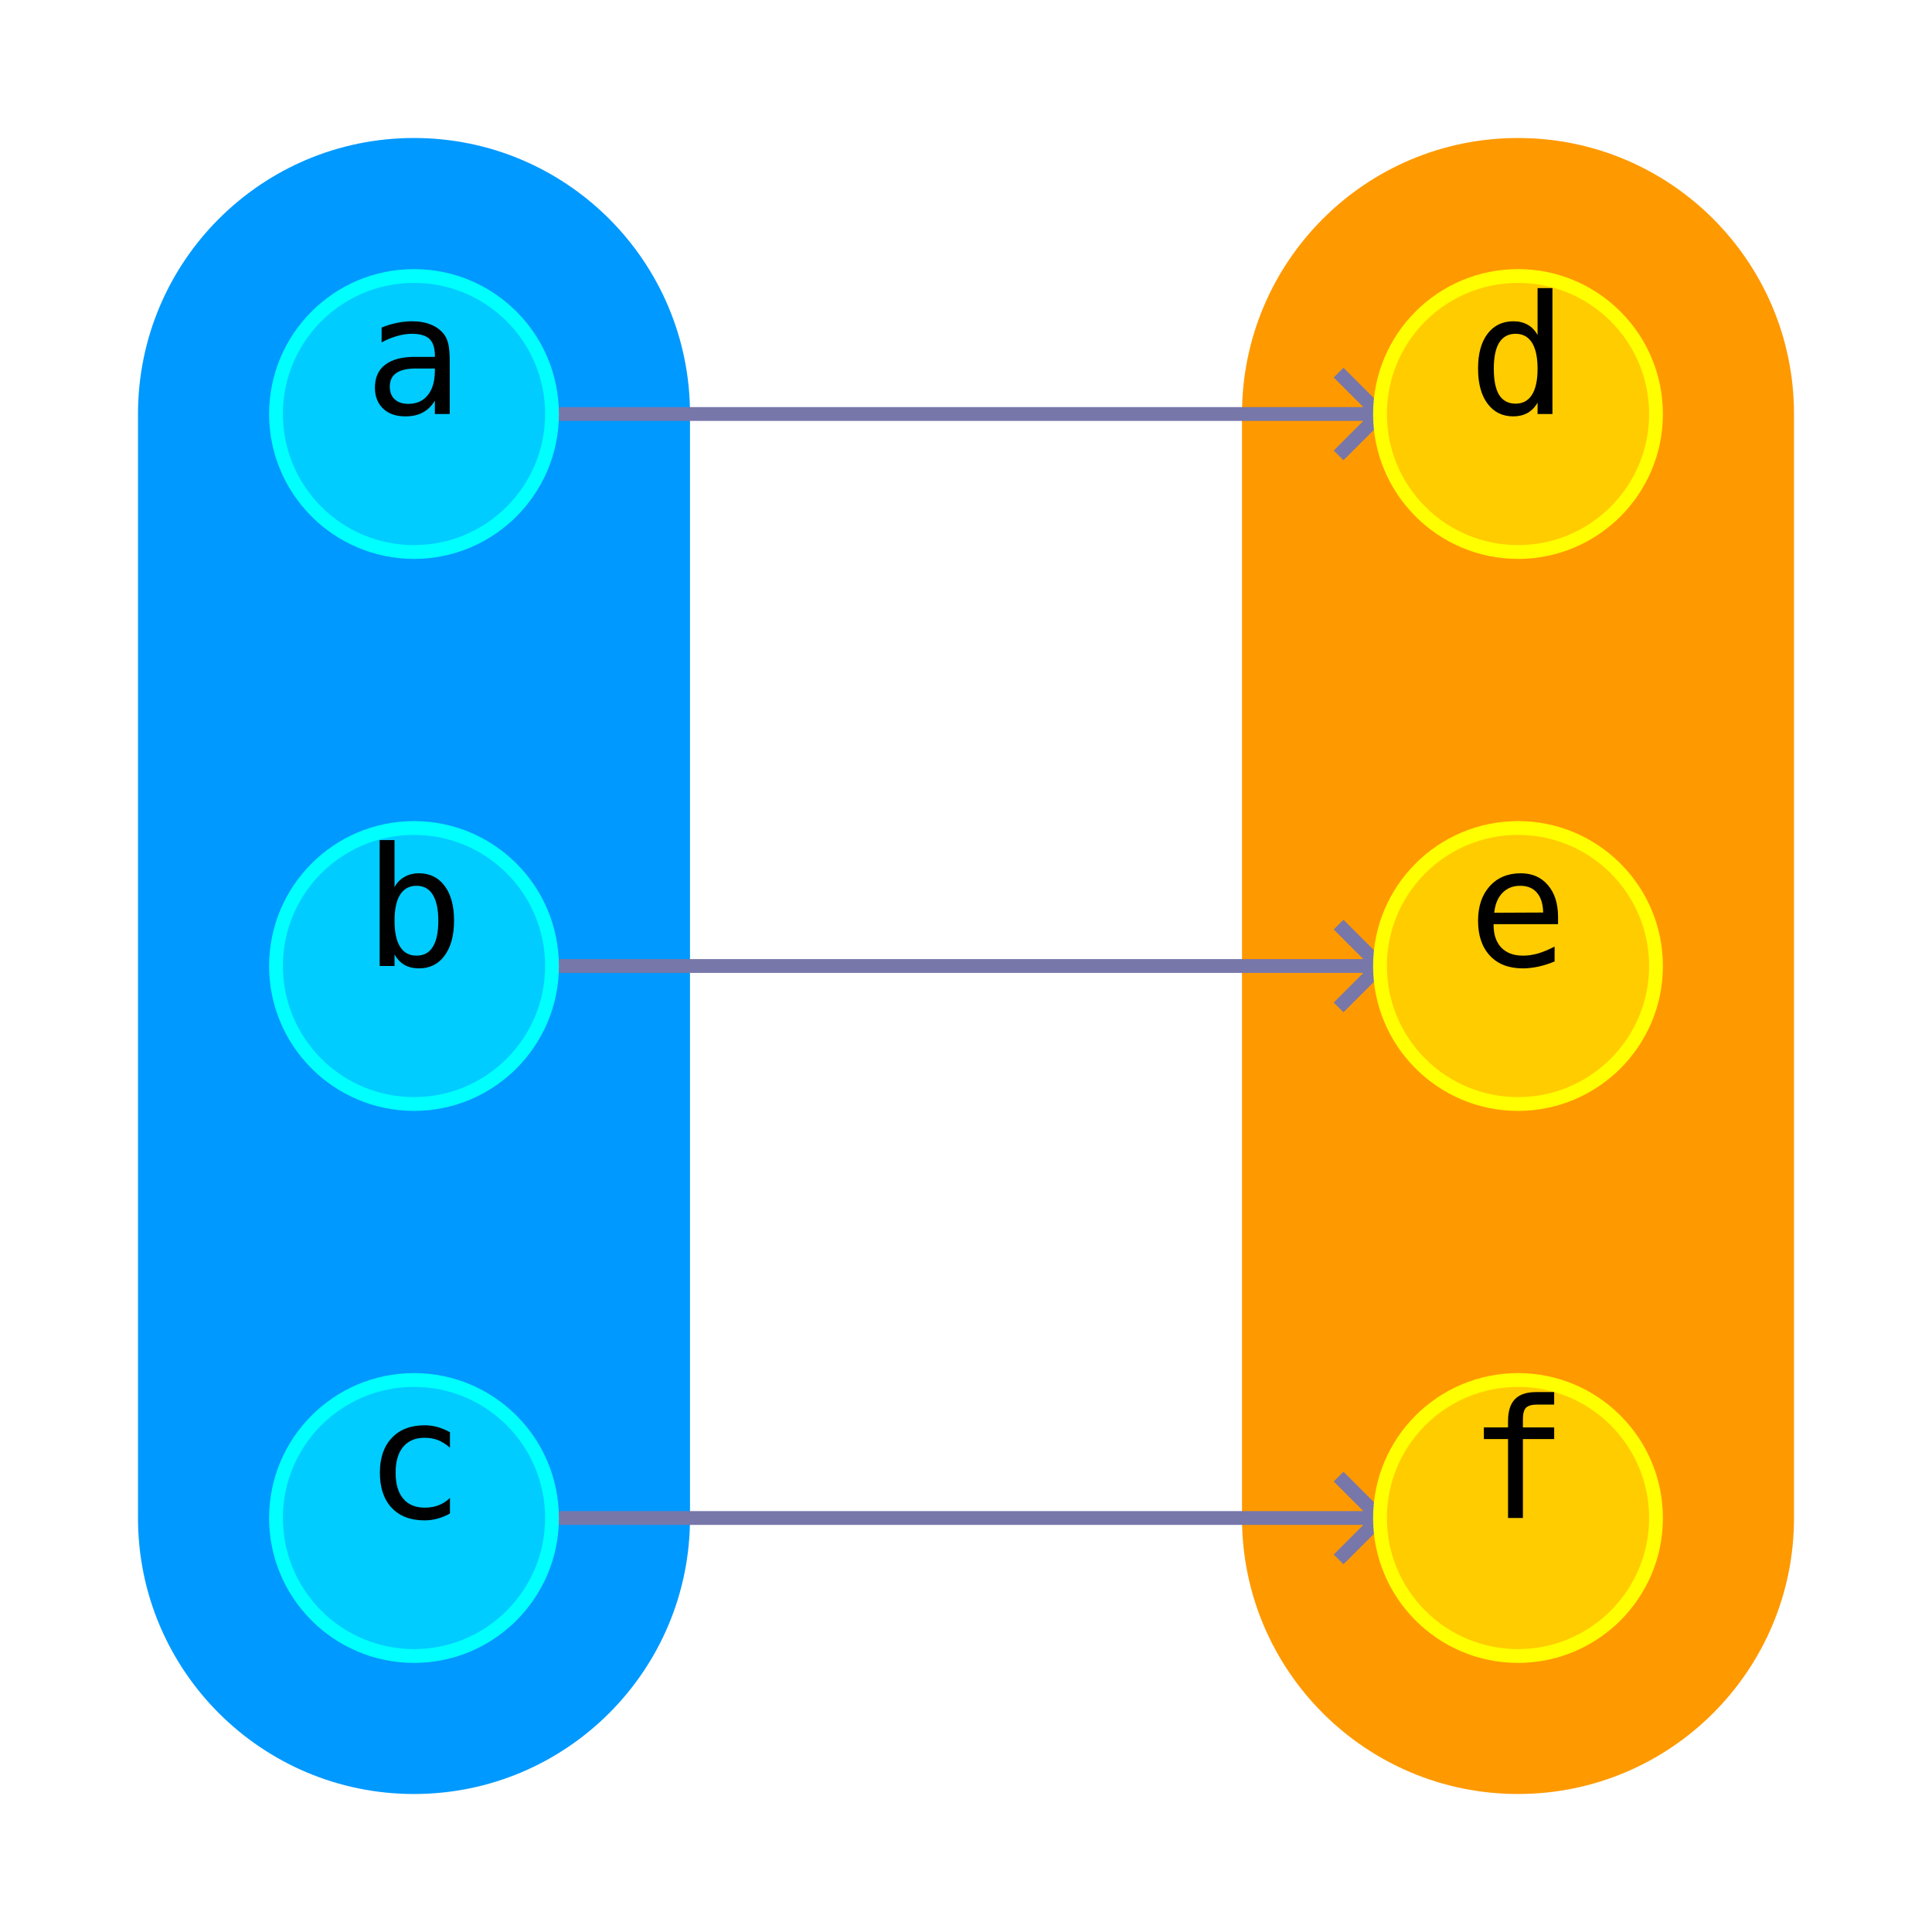
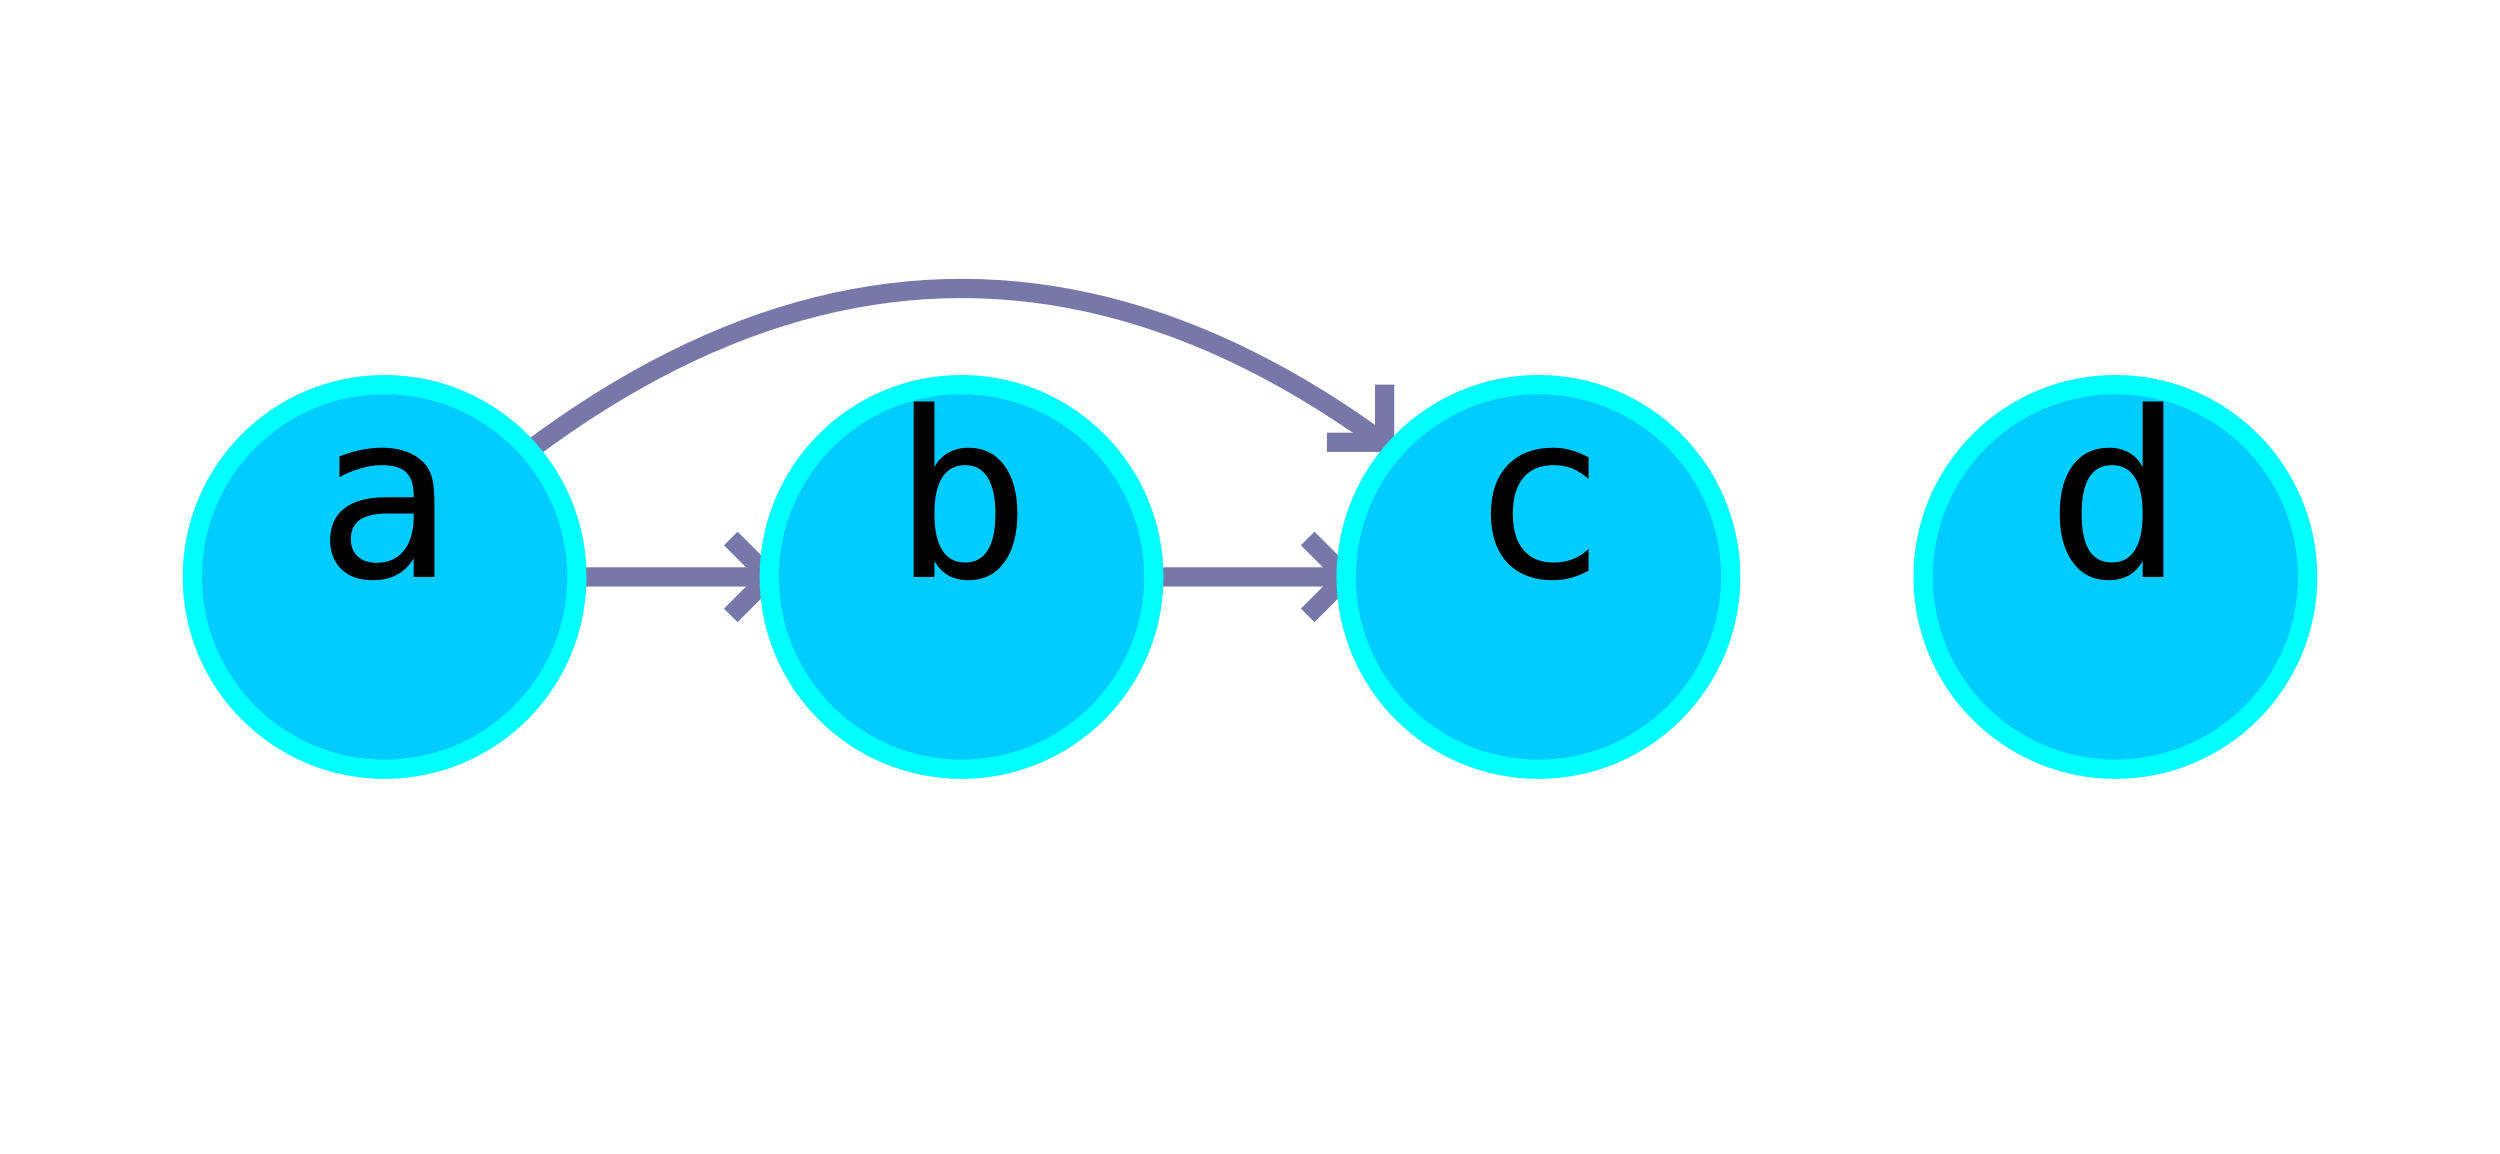
- <svg xmlns="http://www.w3.org/2000/svg" viewBox="0 0 140 140" shape-rendering="geometricPrecision" text-rendering="geometricPrecision">
-   <rect x="10" y="10" width="40" height="120" rx="20" ry="20" fill="#0099FF" />
-   <rect x="90" y="10" width="40" height="120" rx="20" ry="20" fill="#FF9900" />
-   <path d="M 30 30 L 110 30" stroke="#7777AA" />
-   <path d="M 30 70 L 110 70" stroke="#7777AA" />
-   <path d="M 30 110 L 110 110" stroke="#7777AA" />
-   <path d="M 97 27 L 100 30 L 97 33" stroke="#7777AA" fill="none" />
-   <path d="M 97 67 L 100 70 L 97 73" stroke="#7777AA" fill="none" />
-   <path d="M 97 107 L 100 110 L 97 113" stroke="#7777AA" fill="none" />
-   <ellipse cx="30" cy="30" rx="10" ry="10" fill="#00CCFF" stroke="#00FFFF" stroke-width="1" />
-   <ellipse cx="30" cy="70" rx="10" ry="10" fill="#00CCFF" stroke="#00FFFF" stroke-width="1" />
-   <ellipse cx="30" cy="110" rx="10" ry="10" fill="#00CCFF" stroke="#00FFFF" stroke-width="1" />
-   <ellipse cx="110" cy="30" rx="10" ry="10" fill="#FFCC00" stroke="#FFFF00" stroke-width="1" />
-   <ellipse cx="110" cy="70" rx="10" ry="10" fill="#FFCC00" stroke="#FFFF00" stroke-width="1" />
-   <ellipse cx="110" cy="110" rx="10" ry="10" fill="#FFCC00" stroke="#FFFF00" stroke-width="1" />
-   <text x="30" y="30" alignment-baseline="middle" text-anchor="middle" font-family="Consolas">a</text>
-   <text x="30" y="70" alignment-baseline="middle" text-anchor="middle" font-family="Consolas">b</text>
-   <text x="30" y="110" alignment-baseline="middle" text-anchor="middle" font-family="Consolas">c</text>
+ <svg xmlns="http://www.w3.org/2000/svg" viewBox="0 0 130 60" shape-rendering="geometricPrecision" text-rendering="geometricPrecision">
+   <path d="M 20 30 L 50 30" stroke="#7777AA" fill="none" />
+   <path d="M 50 30 L 80 30" stroke="#7777AA" fill="none" />
+   <path d="M 20 30 Q 50 0 80 30" stroke="#7777AA" fill="none" />
+   <path d="M 38 28 L 40 30 L 38 32" stroke="#7777AA" fill="none" />
+   <path d="M 68 28 L 70 30 L 68 32" stroke="#7777AA" fill="none" />
+   <path d="M 72 20 L 72 23 L 69 23" stroke="#7777AA" fill="none" />
+   <ellipse cx="20" cy="30" rx="10" ry="10" fill="#00CCFF" stroke="#00FFFF" stroke-width="1" />
+   <ellipse cx="50" cy="30" rx="10" ry="10" fill="#00CCFF" stroke="#00FFFF" stroke-width="1" />
+   <ellipse cx="80" cy="30" rx="10" ry="10" fill="#00CCFF" stroke="#00FFFF" stroke-width="1" />
+   <ellipse cx="110" cy="30" rx="10" ry="10" fill="#00CCFF" stroke="#00FFFF" stroke-width="1" />
+   <text x="20" y="30" alignment-baseline="middle" text-anchor="middle" font-family="Consolas">a</text>
+   <text x="50" y="30" alignment-baseline="middle" text-anchor="middle" font-family="Consolas">b</text>
+   <text x="80" y="30" alignment-baseline="middle" text-anchor="middle" font-family="Consolas">c</text>
  <text x="110" y="30" alignment-baseline="middle" text-anchor="middle" font-family="Consolas">d</text>
-   <text x="110" y="70" alignment-baseline="middle" text-anchor="middle" font-family="Consolas">e</text>
-   <text x="110" y="110" alignment-baseline="middle" text-anchor="middle" font-family="Consolas">f</text>
</svg>
